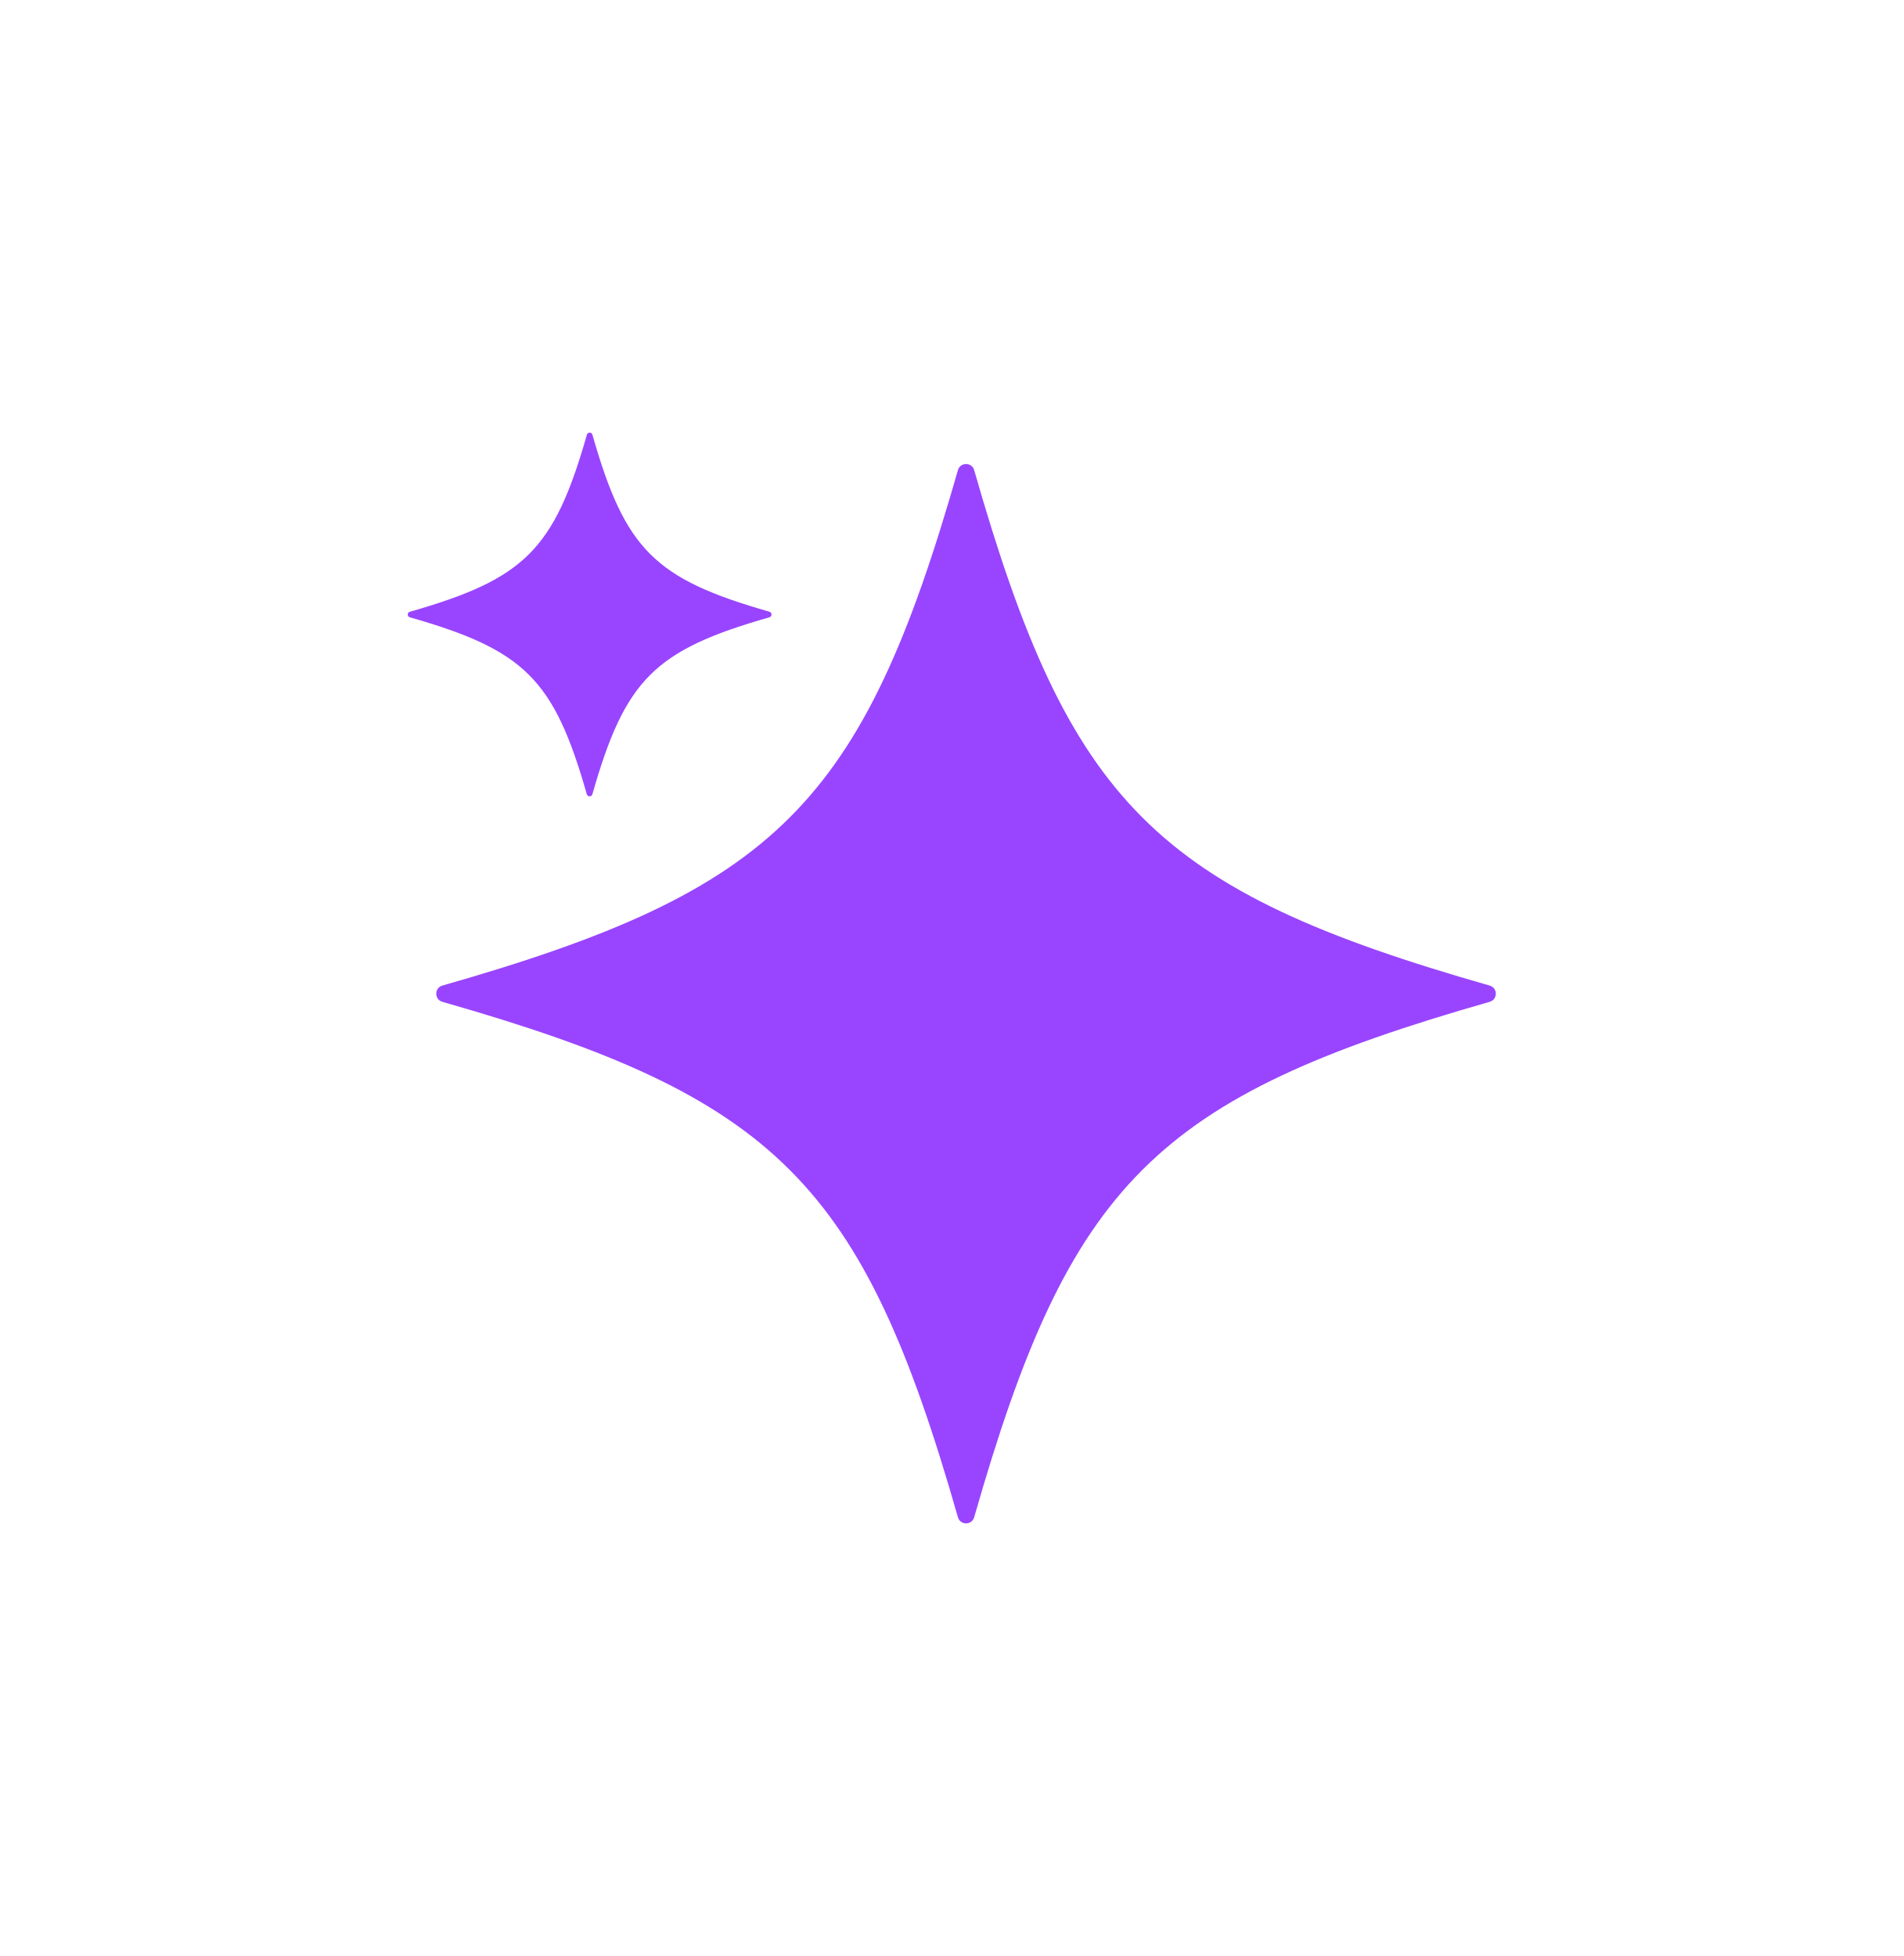
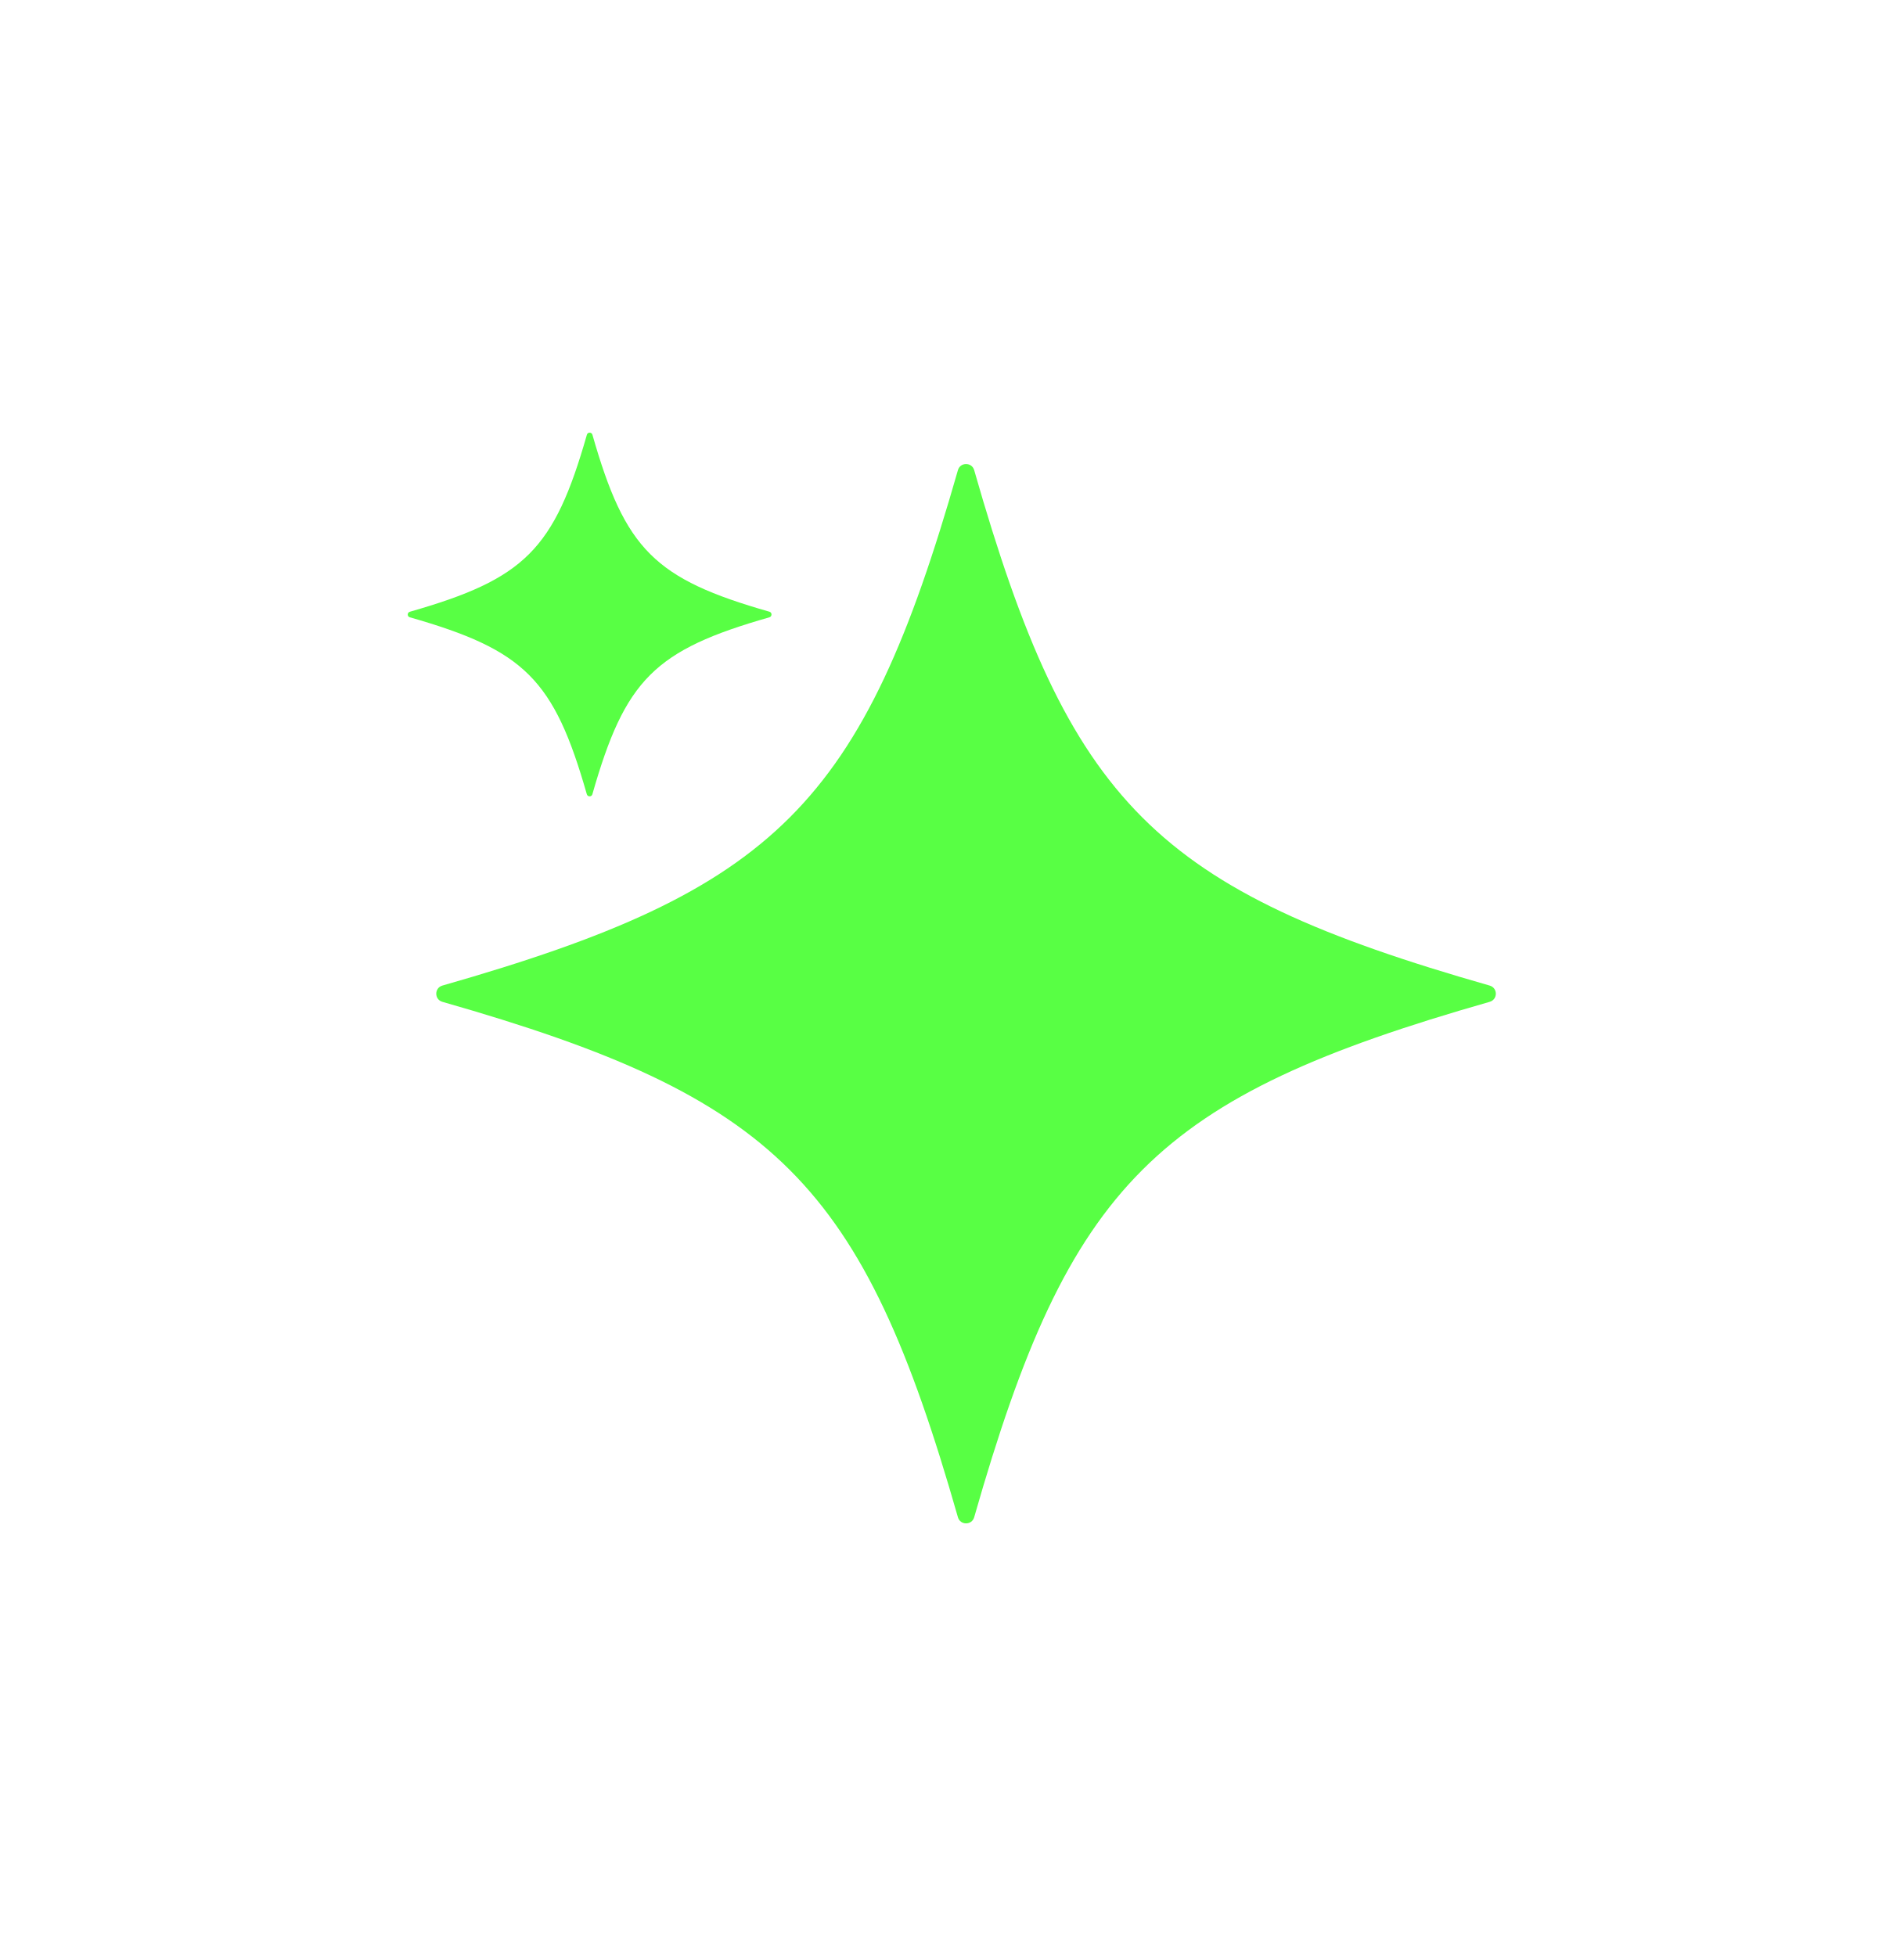
<svg xmlns="http://www.w3.org/2000/svg" width="36" height="37" viewBox="0 0 36 37" fill="none">
-   <path d="M28.172 18.643C21.848 16.837 20.23 15.219 18.424 8.894C18.38 8.739 18.16 8.739 18.116 8.894C16.31 15.219 14.691 16.837 8.367 18.643C8.212 18.687 8.212 18.907 8.367 18.951C14.691 20.757 16.31 22.375 18.116 28.7C18.16 28.855 18.38 28.855 18.424 28.7C20.23 22.375 21.848 20.757 28.172 18.951C28.328 18.907 28.328 18.687 28.172 18.643Z" fill="#9945FF" />
-   <path d="M11.098 15.024C11.113 15.077 11.189 15.077 11.203 15.024C11.823 12.852 12.379 12.297 14.551 11.677C14.604 11.661 14.604 11.586 14.551 11.571C12.379 10.951 11.824 10.396 11.204 8.224C11.189 8.171 11.113 8.171 11.099 8.224C10.479 10.396 9.923 10.951 7.751 11.572C7.698 11.588 7.698 11.663 7.751 11.677C9.923 12.297 10.477 12.852 11.098 15.024Z" fill="#9945FF" />
+   <path d="M28.172 18.643C21.848 16.837 20.23 15.219 18.424 8.894C18.38 8.739 18.16 8.739 18.116 8.894C16.31 15.219 14.691 16.837 8.367 18.643C8.212 18.687 8.212 18.907 8.367 18.951C14.691 20.757 16.31 22.375 18.116 28.7C18.16 28.855 18.38 28.855 18.424 28.7C20.23 22.375 21.848 20.757 28.172 18.951C28.328 18.907 28.328 18.687 28.172 18.643Z" fill="#58ff44" />
+   <path d="M11.098 15.024C11.113 15.077 11.189 15.077 11.203 15.024C11.823 12.852 12.379 12.297 14.551 11.677C14.604 11.661 14.604 11.586 14.551 11.571C12.379 10.951 11.824 10.396 11.204 8.224C11.189 8.171 11.113 8.171 11.099 8.224C10.479 10.396 9.923 10.951 7.751 11.572C7.698 11.588 7.698 11.663 7.751 11.677C9.923 12.297 10.477 12.852 11.098 15.024Z" fill="#58ff44" />
</svg>
